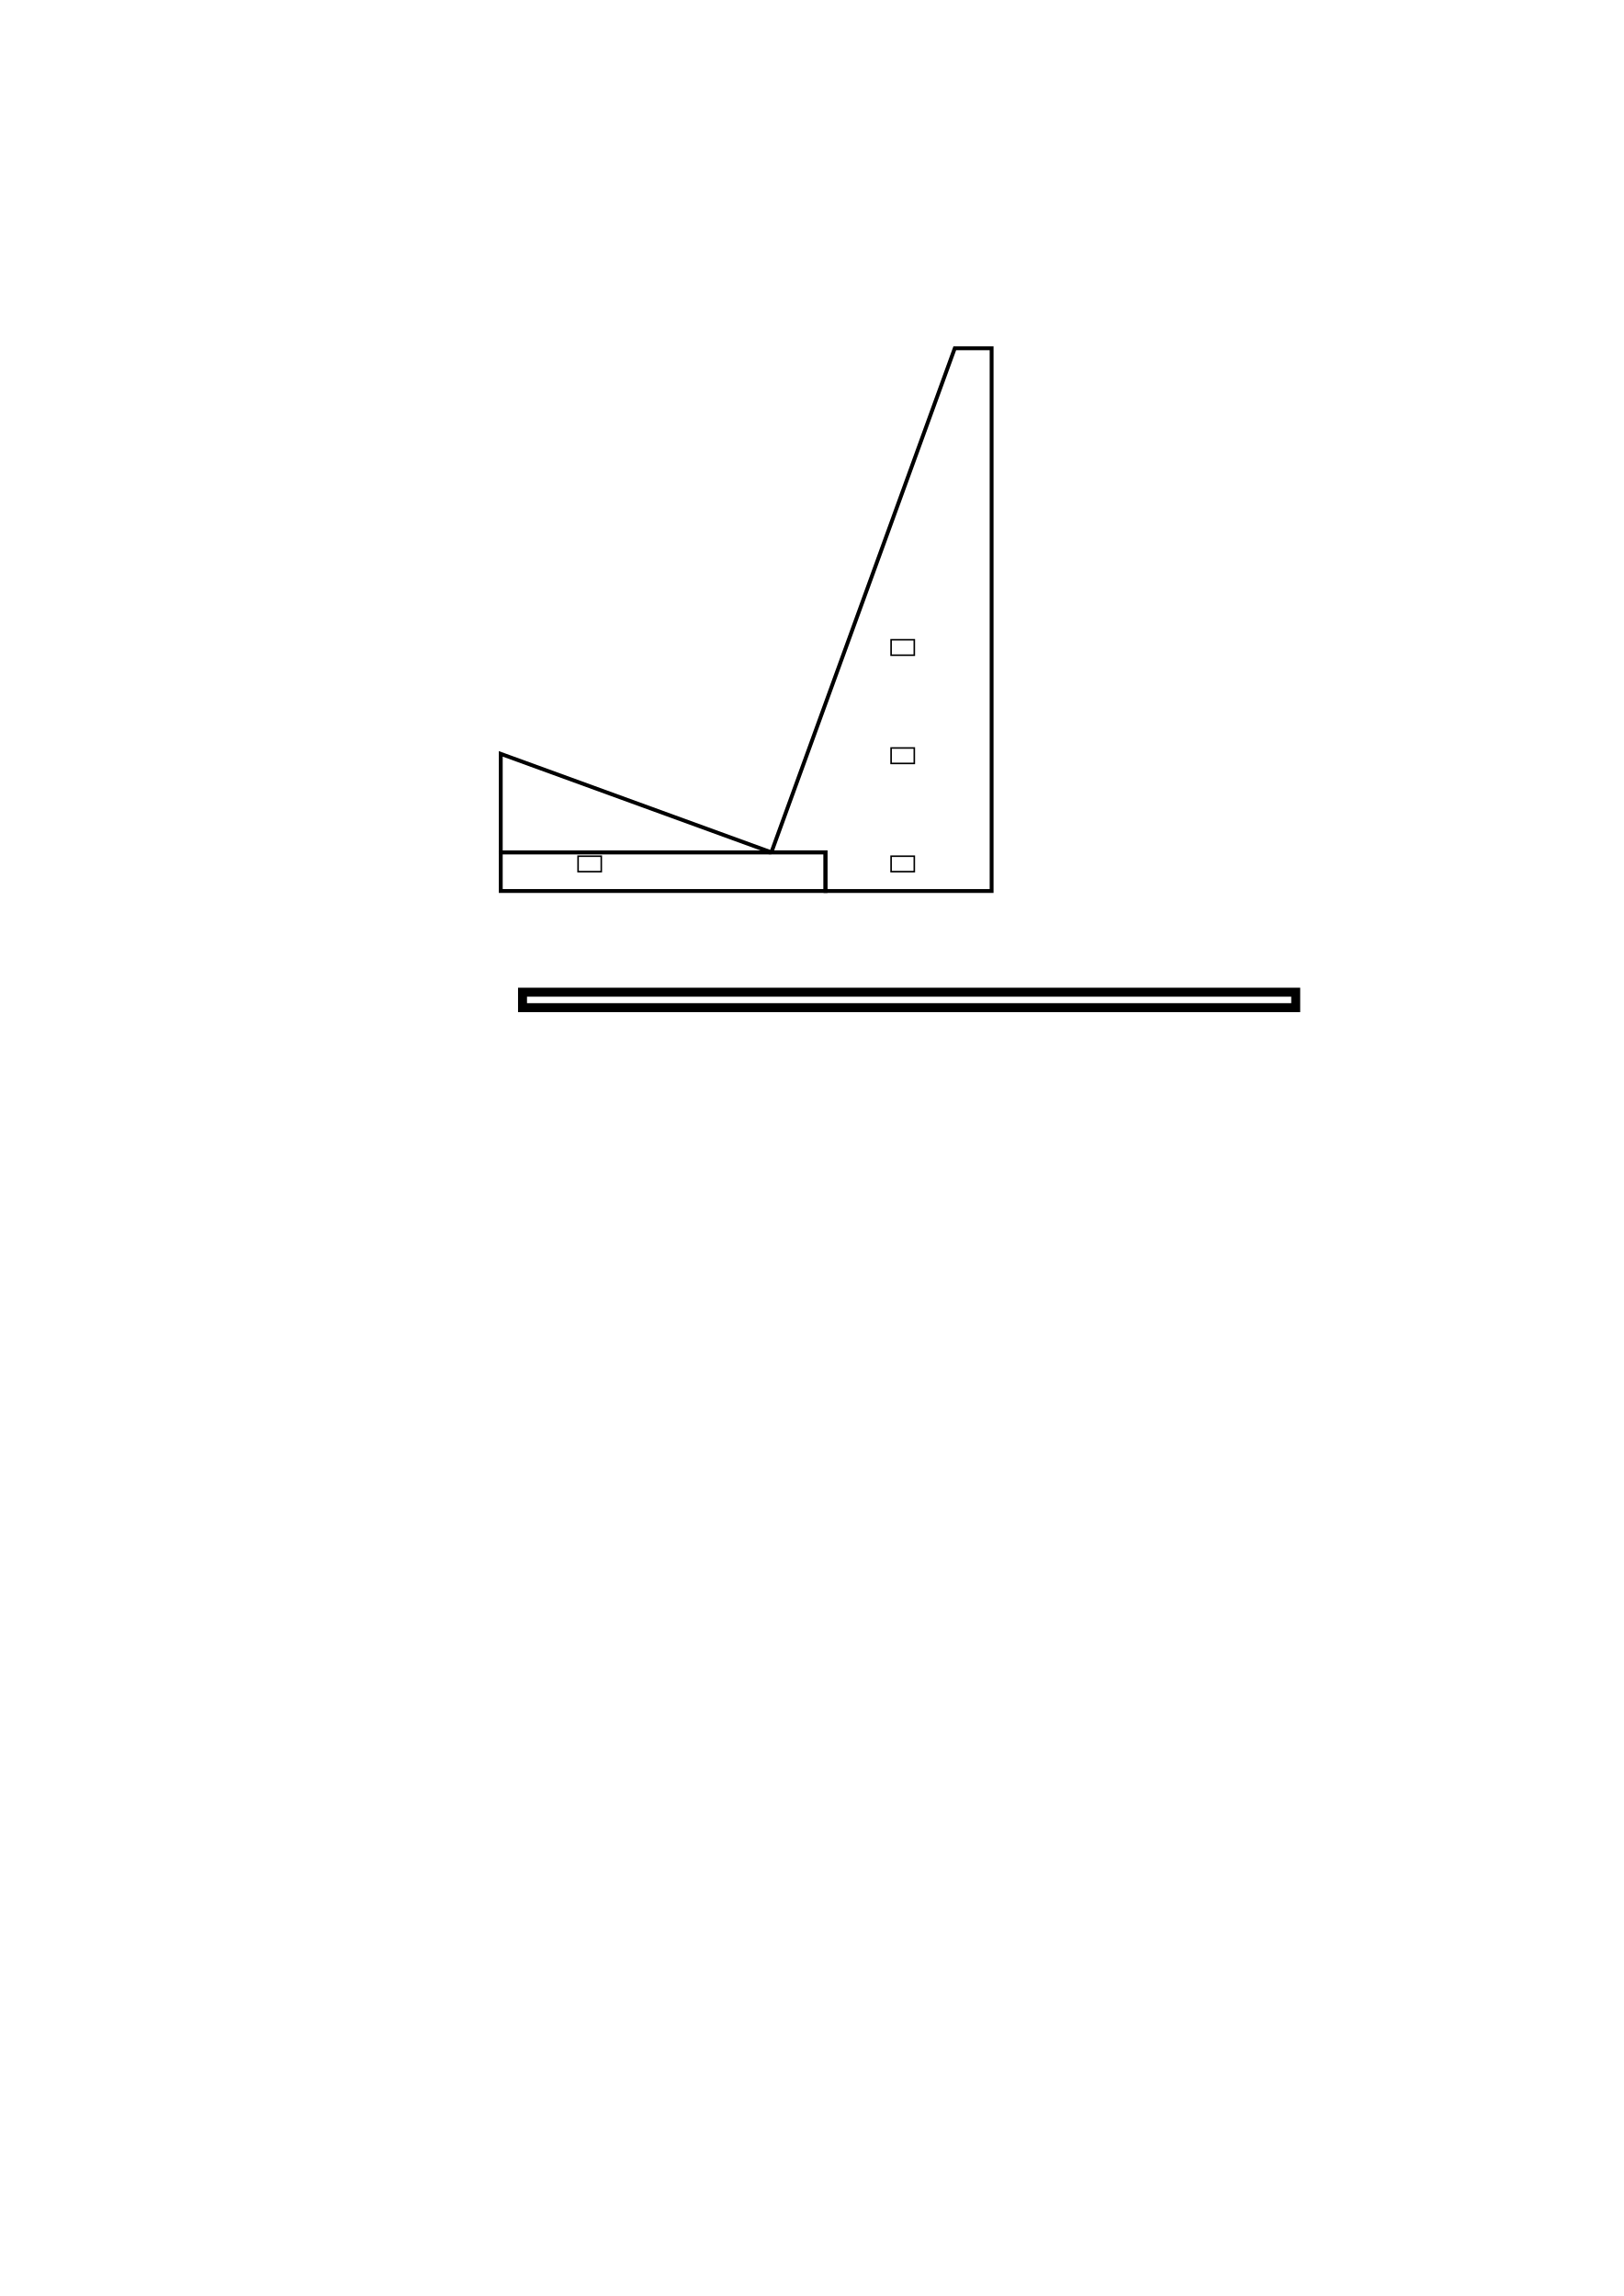
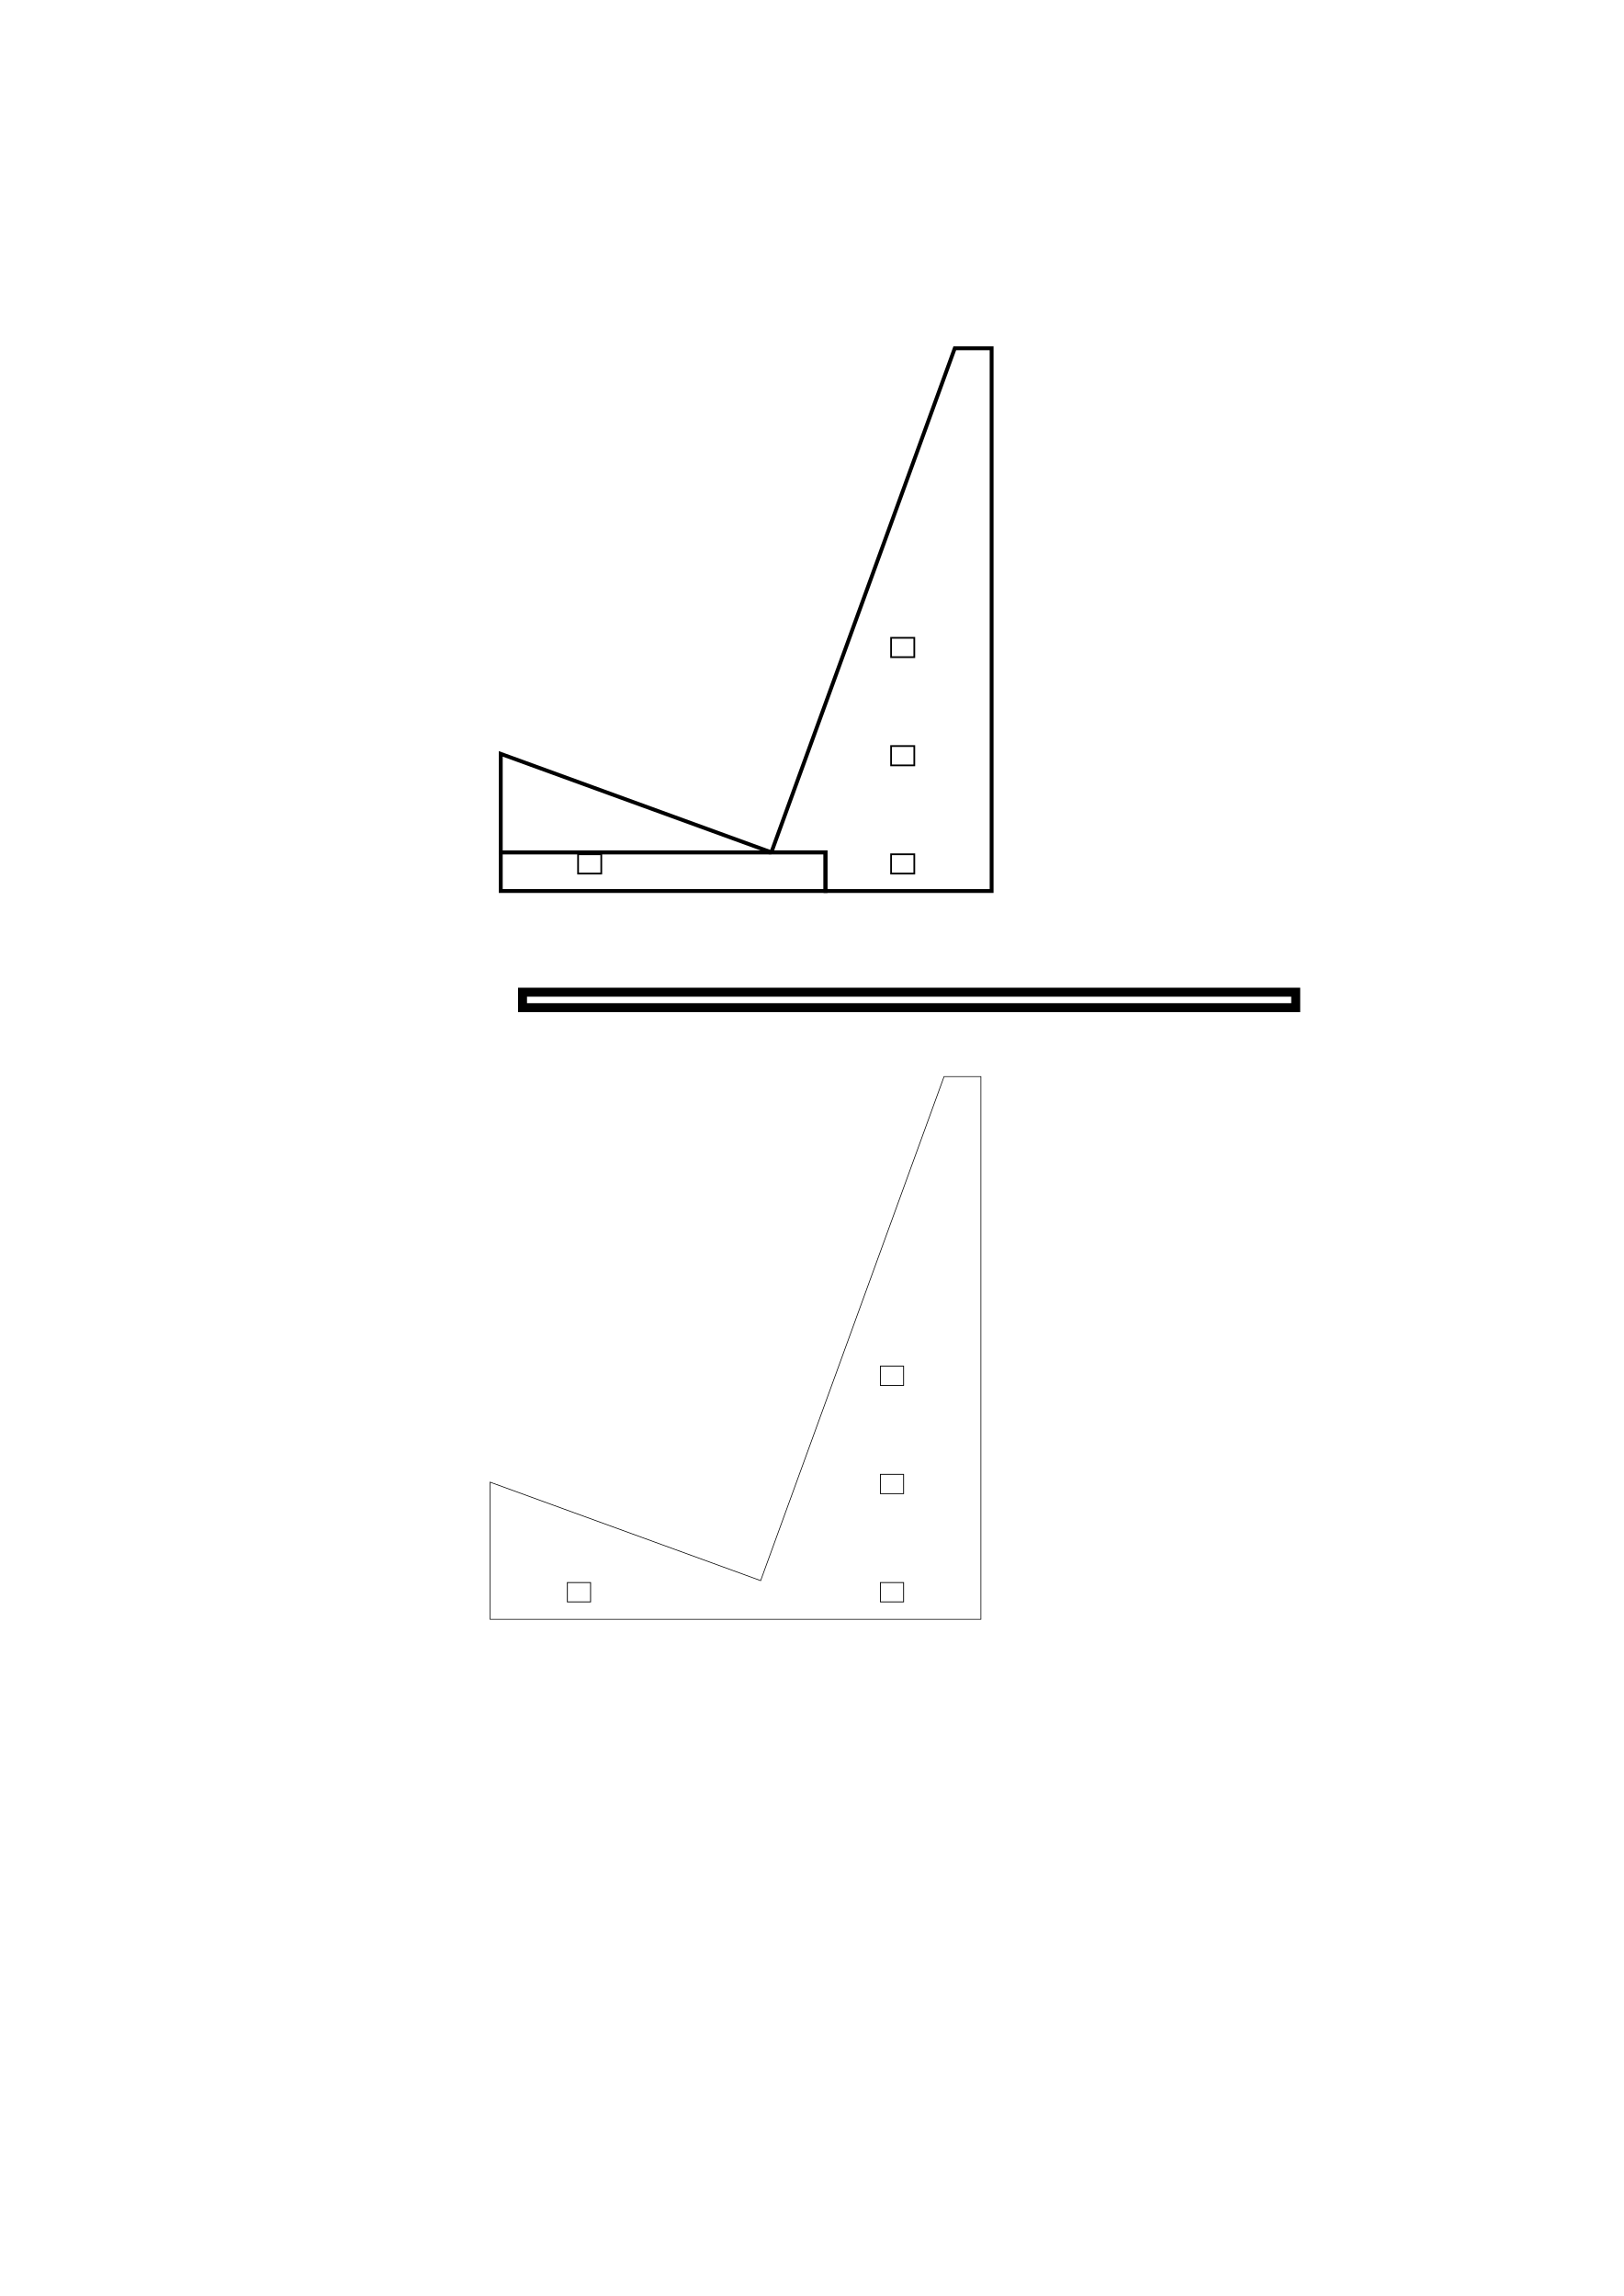
<svg xmlns="http://www.w3.org/2000/svg" width="210mm" height="297mm" viewBox="0 0 210 297" version="1.1" id="svg8">
  <defs id="defs2" />
  <g id="layer1">
    <g id="g1152">
      <path id="rect833" style="fill:none;stroke:#000000;stroke-width:0.5;stroke-linecap:square;paint-order:fill markers stroke;stroke-miterlimit:4;stroke-dasharray:none" d="M 64.765,97.516 V 110.255 H 99.765 Z" />
      <path id="rect888-7" style="fill:none;stroke:#000000;stroke-width:0.5;stroke-linecap:square;paint-order:fill markers stroke;stroke-miterlimit:4;stroke-dasharray:none" d="M 123.484,45.055 99.765,110.254 h 7 v 5 h 21.484 V 91.918 78.897 67.152 57.206 45.055 Z" />
      <rect style="fill:none;stroke:#000000;stroke-width:0.5;stroke-linecap:square;paint-order:fill markers stroke;stroke-miterlimit:4;stroke-dasharray:none" id="rect927" width="42" height="5" x="64.765" y="110.255" />
-       <rect style="fill:none;stroke:#000000;stroke-width:0.201;stroke-linecap:square;stroke-miterlimit:4;stroke-dasharray:none;paint-order:fill markers stroke" id="rect961" width="3" height="2" x="74.765" y="110.755" />
-       <rect style="fill:none;stroke:#000000;stroke-width:0.201;stroke-linecap:square;stroke-miterlimit:4;stroke-dasharray:none;paint-order:fill markers stroke" id="rect961-5" width="3" height="2" x="115.25" y="110.755" />
-       <rect style="fill:none;stroke:#000000;stroke-width:0.201;stroke-linecap:square;stroke-miterlimit:4;stroke-dasharray:none;paint-order:fill markers stroke" id="rect961-5-3" width="3" height="2" x="115.25" y="82.755" />
-       <rect style="fill:none;stroke:#000000;stroke-width:0.201;stroke-linecap:square;stroke-miterlimit:4;stroke-dasharray:none;paint-order:fill markers stroke" id="rect961-5-3-5" width="3" height="2" x="115.25" y="96.755" />
+       <rect style="fill:none;stroke:#000000;stroke-width:0.224;stroke-linecap:square;stroke-miterlimit:4;stroke-dasharray:none;paint-order:fill markers stroke" id="rect961" width="3" height="2.5" x="74.765" y="110.505" />
+       <rect style="fill:none;stroke:#000000;stroke-width:0.224;stroke-linecap:square;stroke-miterlimit:4;stroke-dasharray:none;paint-order:fill markers stroke" id="rect961-5" width="3" height="2.5" x="115.25" y="110.505" />
+       <rect style="fill:none;stroke:#000000;stroke-width:0.224;stroke-linecap:square;stroke-miterlimit:4;stroke-dasharray:none;paint-order:fill markers stroke" id="rect961-5-3" width="3" height="2.5" x="115.25" y="82.505" />
+       <rect style="fill:none;stroke:#000000;stroke-width:0.224;stroke-linecap:square;stroke-miterlimit:4;stroke-dasharray:none;paint-order:fill markers stroke" id="rect961-5-3-5" width="3" height="2.5" x="115.25" y="96.505" />
+       <path id="rect833-3" style="fill:none;stroke:#000000;stroke-width:0.34;stroke-linecap:square;stroke-miterlimit:4;stroke-dasharray:none;paint-order:fill markers stroke" d="M 461.473 526.352 L 371.828 772.773 L 239.545 724.627 L 239.545 772.773 L 239.545 791.672 L 398.285 791.672 L 479.486 791.672 L 479.486 703.471 L 479.486 654.258 L 479.486 609.865 L 479.486 572.275 L 479.486 526.352 L 461.473 526.352 z " transform="scale(0.2645833)" />
+       <rect style="fill:none;stroke:#000000;stroke-width:0.11;stroke-linecap:square;stroke-miterlimit:4;stroke-dasharray:none;paint-order:fill markers stroke" id="rect961-53" width="3" height="2.5" x="73.38" y="204.713" />
+       <rect style="fill:none;stroke:#000000;stroke-width:0.11;stroke-linecap:square;stroke-miterlimit:4;stroke-dasharray:none;paint-order:fill markers stroke" id="rect961-5-5" width="3" height="2.5" x="113.864" y="204.713" />
+       <rect style="fill:none;stroke:#000000;stroke-width:0.11;stroke-linecap:square;stroke-miterlimit:4;stroke-dasharray:none;paint-order:fill markers stroke" id="rect961-5-3-6" width="3" height="2.5" x="113.864" y="176.713" />
+       <rect style="fill:none;stroke:#000000;stroke-width:0.11;stroke-linecap:square;stroke-miterlimit:4;stroke-dasharray:none;paint-order:fill markers stroke" id="rect961-5-3-5-2" width="3" height="2.5" x="113.864" y="190.713" />
    </g>
    <rect style="fill:none;stroke:#000000;stroke-width:1.159;stroke-linecap:square;stroke-miterlimit:4;stroke-dasharray:none;paint-order:fill markers stroke" id="rect961-5-3-3" width="100" height="2" x="67.579" y="128.346" />
  </g>
</svg>
